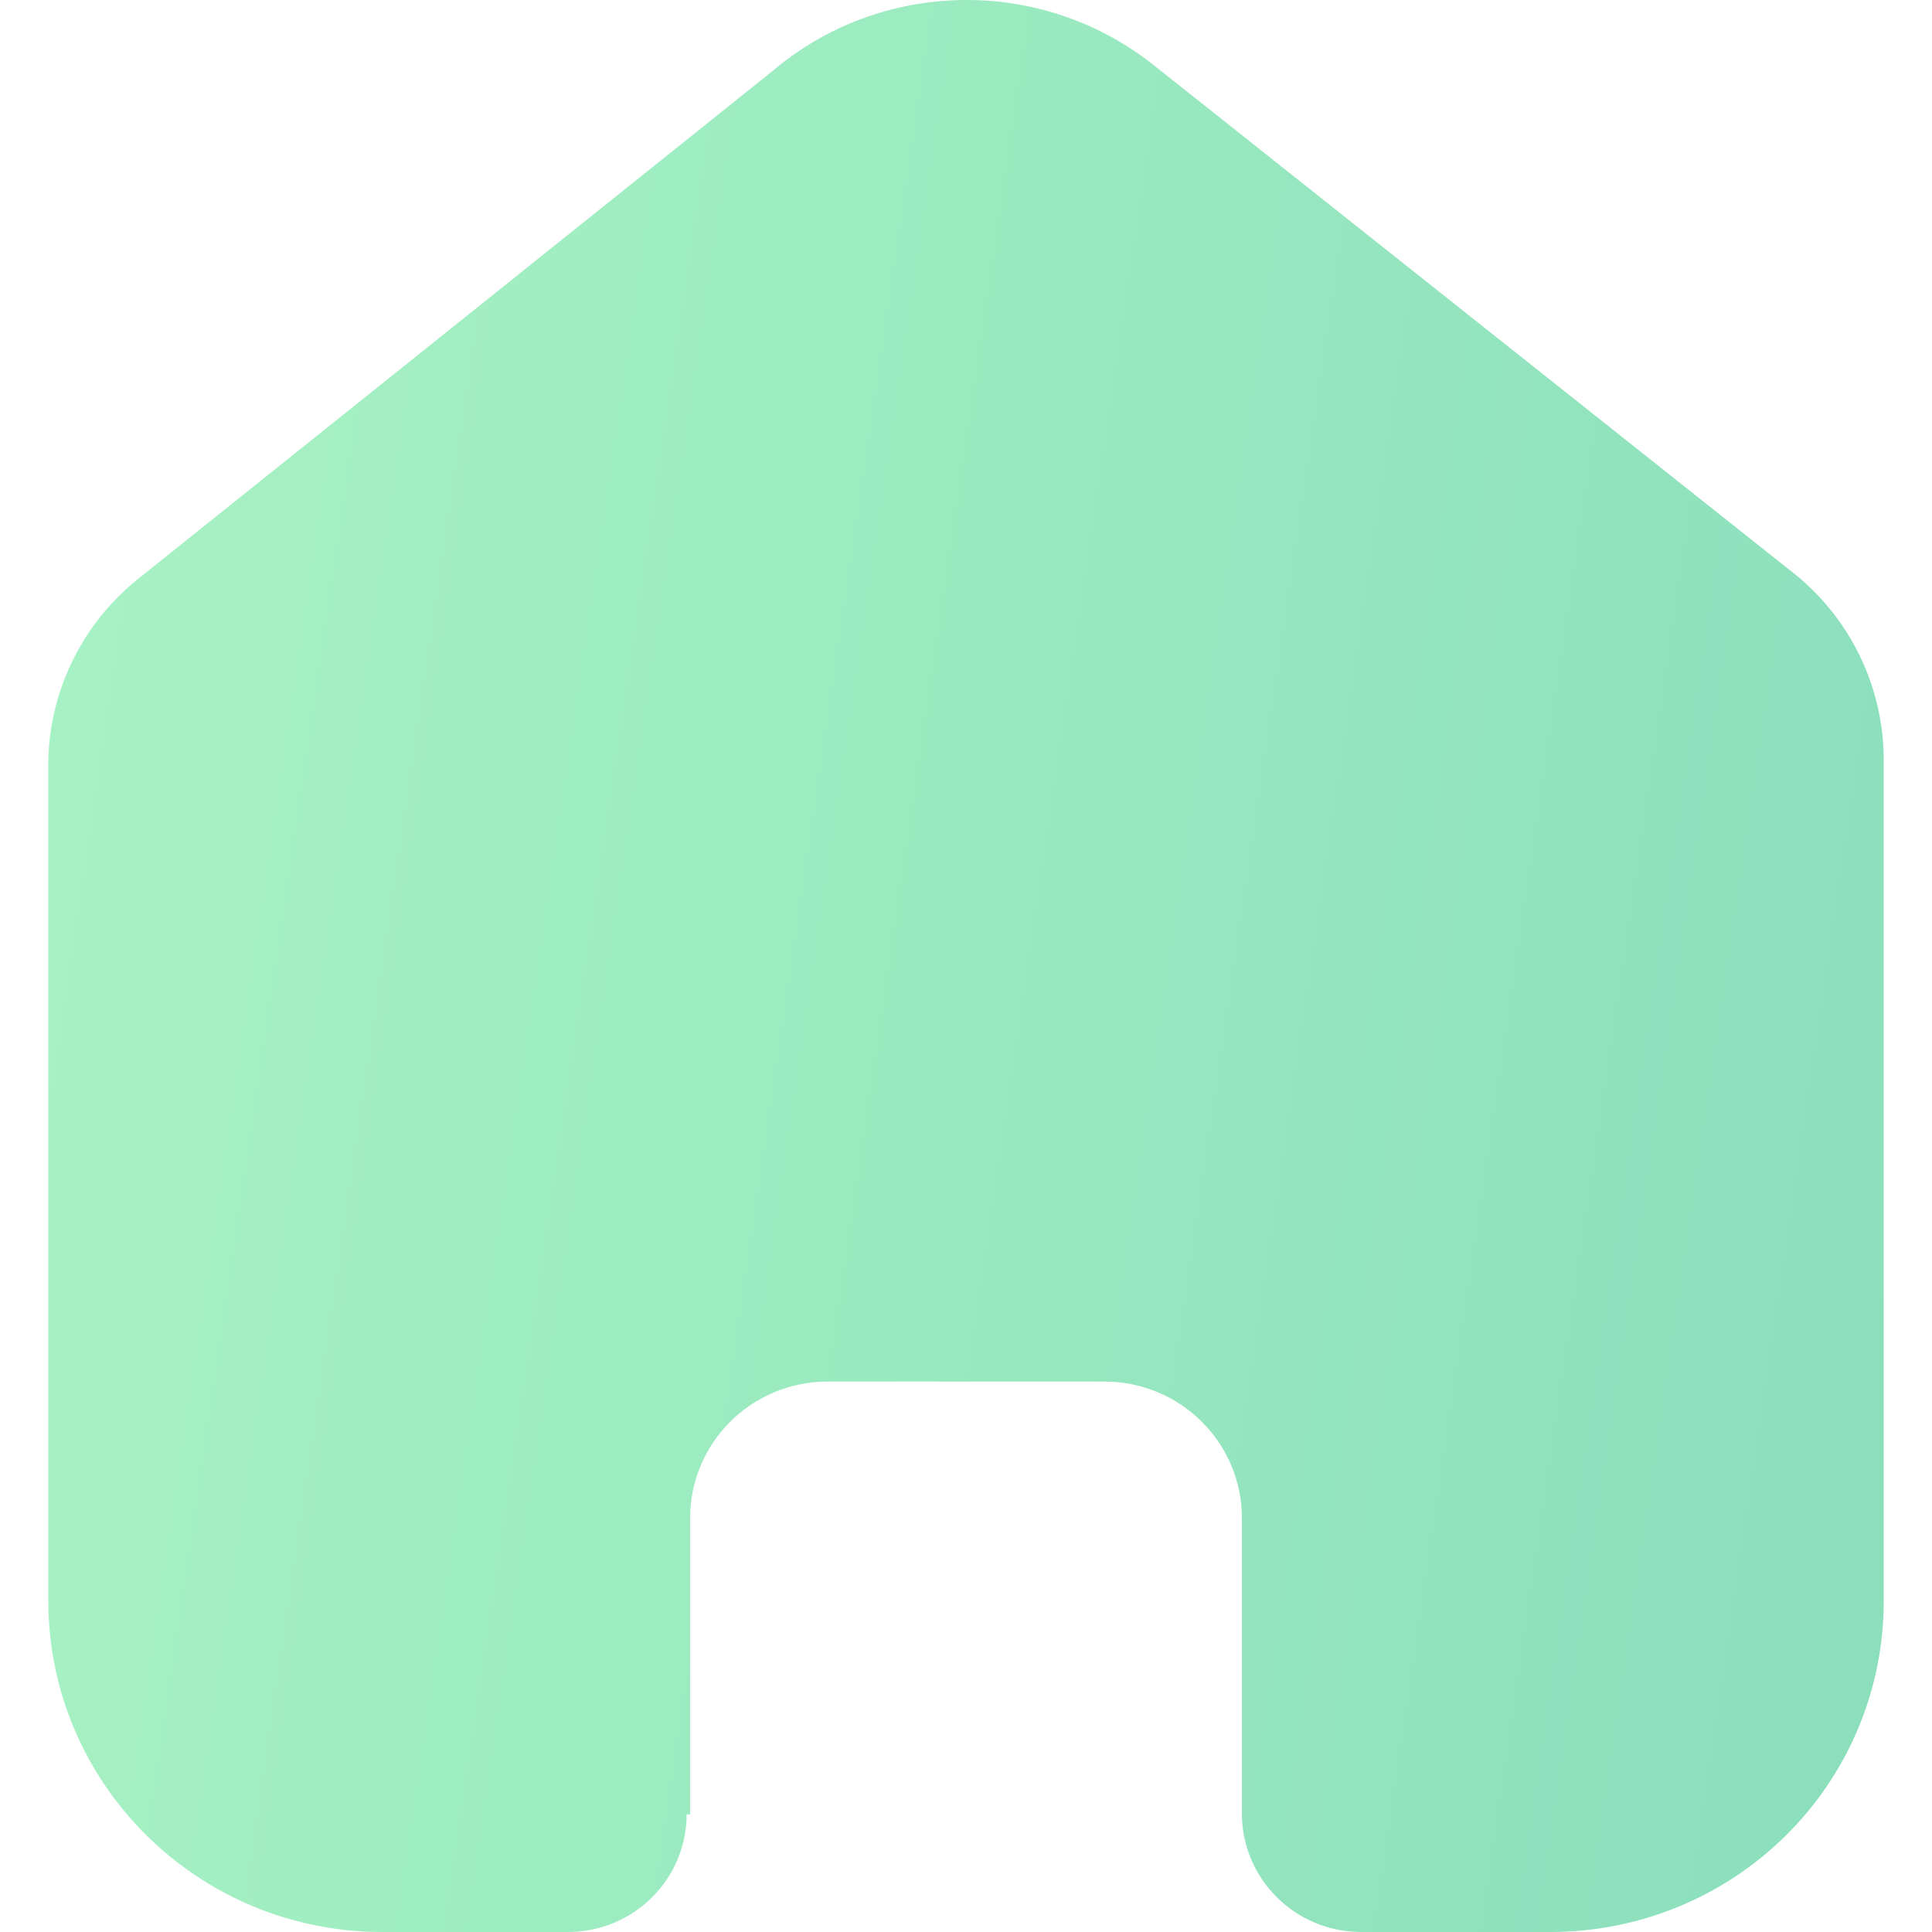
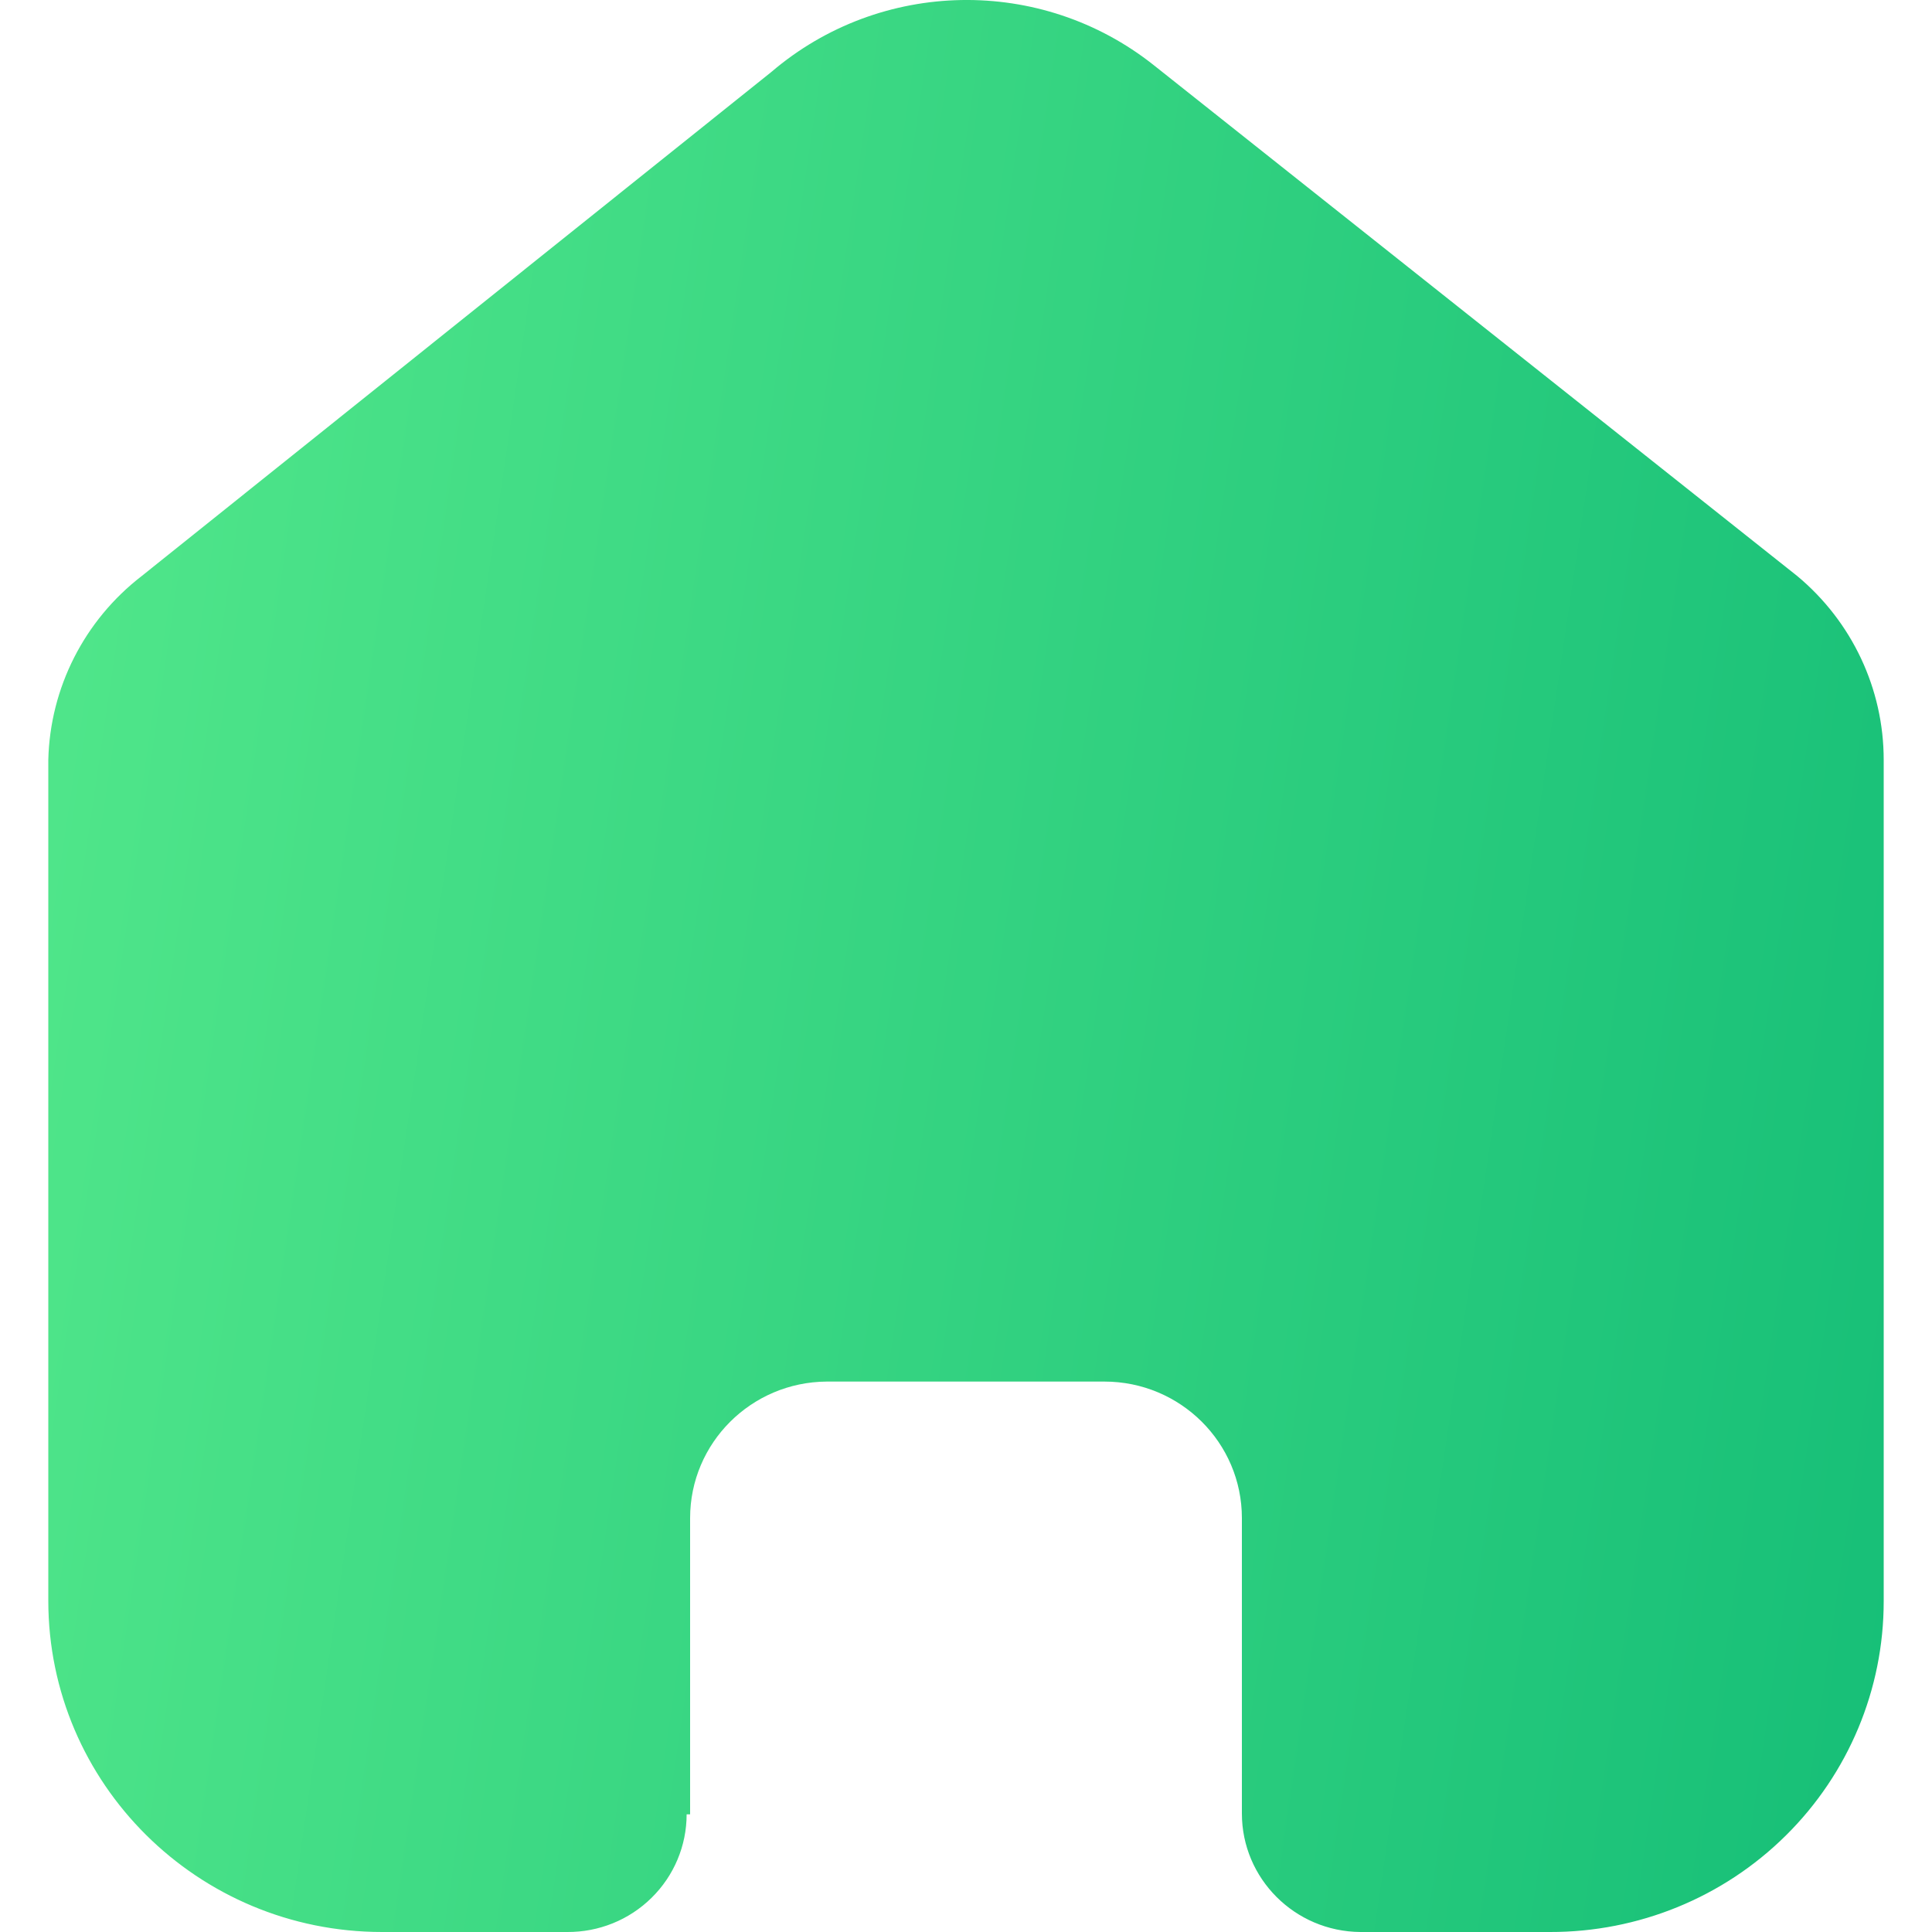
<svg xmlns="http://www.w3.org/2000/svg" width="20" height="20" viewBox="0 0 20 20" fill="none">
-   <path opacity="0.5" d="M7.144 18.782V15.715C7.144 14.938 7.776 14.307 8.558 14.302H11.433C12.219 14.302 12.856 14.935 12.856 15.715V18.773C12.856 19.447 13.404 19.995 14.083 20H16.044C16.96 20.002 17.839 19.643 18.487 19.001C19.136 18.359 19.5 17.487 19.5 16.578V7.866C19.5 7.131 19.172 6.435 18.605 5.963L11.943 0.674C10.778 -0.251 9.115 -0.221 7.985 0.745L1.467 5.963C0.873 6.421 0.518 7.12 0.5 7.866V16.569C0.5 18.464 2.047 20 3.956 20H5.872C6.199 20.002 6.513 19.875 6.745 19.646C6.977 19.418 7.108 19.107 7.108 18.782H7.144Z" fill="url(#paint0_linear_198_13832)" />
+   <path opacity="@opacity" d="M7.144 18.782V15.715C7.144 14.938 7.776 14.307 8.558 14.302H11.433C12.219 14.302 12.856 14.935 12.856 15.715V18.773C12.856 19.447 13.404 19.995 14.083 20H16.044C16.96 20.002 17.839 19.643 18.487 19.001C19.136 18.359 19.5 17.487 19.5 16.578V7.866C19.5 7.131 19.172 6.435 18.605 5.963L11.943 0.674C10.778 -0.251 9.115 -0.221 7.985 0.745L1.467 5.963C0.873 6.421 0.518 7.12 0.5 7.866V16.569C0.5 18.464 2.047 20 3.956 20H5.872C6.199 20.002 6.513 19.875 6.745 19.646C6.977 19.418 7.108 19.107 7.108 18.782H7.144Z" fill="url(#paint0_linear_198_13832)" />
  <defs>
    <linearGradient id="paint0_linear_198_13832" x1="0.5" y1="-1.228" x2="22.484" y2="2.008" gradientUnits="userSpaceOnUse">
      <stop stop-color="#53E88B" />
      <stop offset="1" stop-color="#15BE77" />
    </linearGradient>
  </defs>
</svg>
